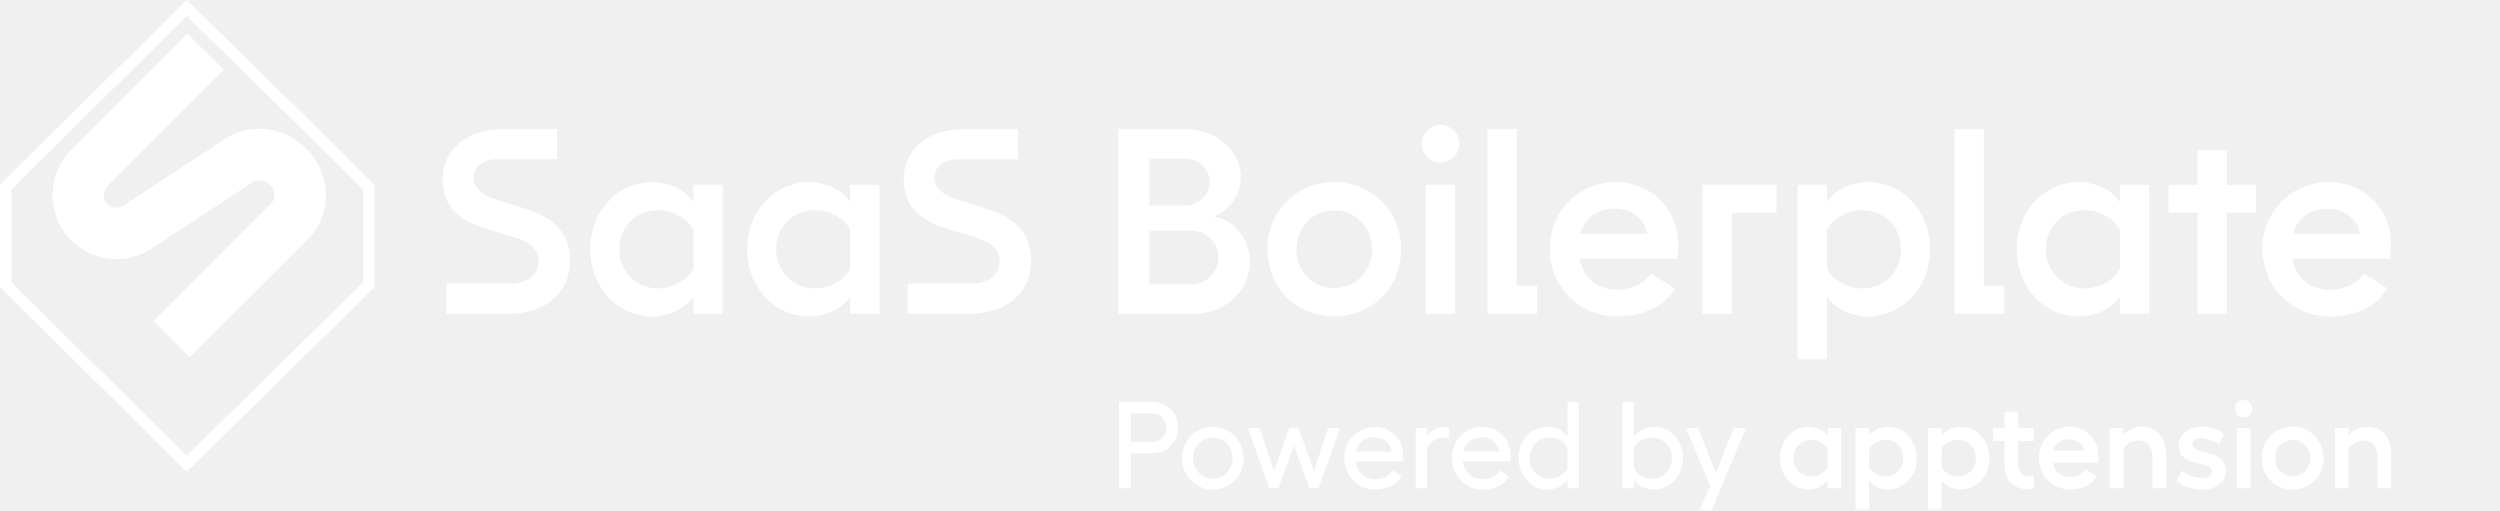
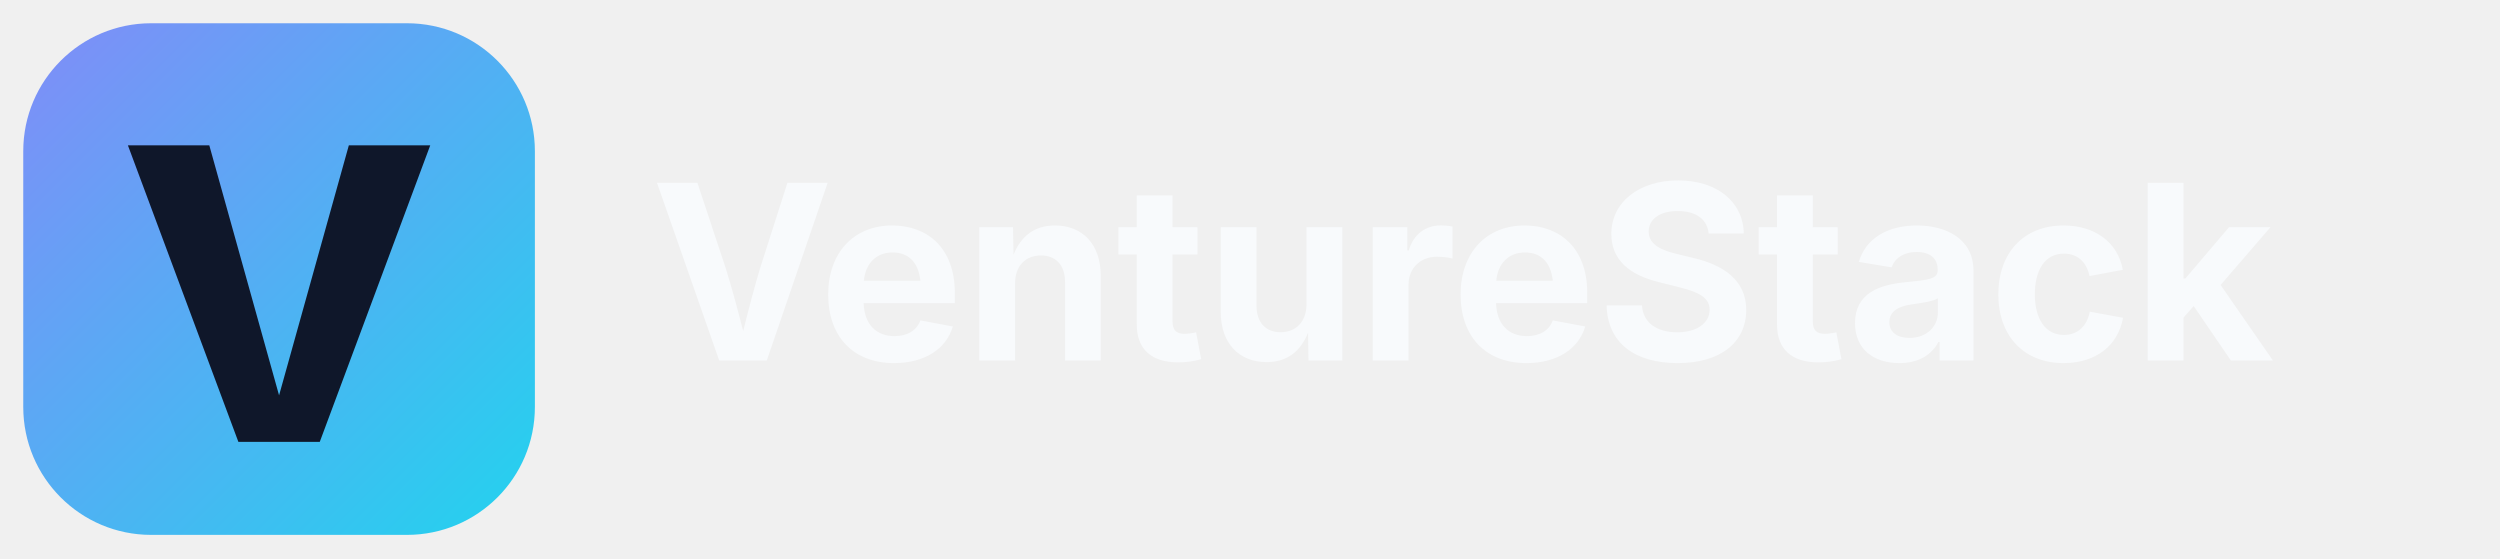
- <svg xmlns="http://www.w3.org/2000/svg" width="1126" height="230" viewBox="0 0 1126 230" fill="none">
-   <path d="M518.789 181.019H504V219.92H509.333V204.193H518.789C525.551 204.193 530.609 199.192 530.609 192.578C530.609 185.965 525.551 181.019 518.789 181.019ZM518.789 199.08H509.333V186.132H518.789C522.472 186.132 525.331 188.911 525.331 192.578C525.331 196.246 522.472 199.08 518.789 199.08Z" fill="white" />
-   <path d="M546.266 192.245C538.46 192.245 532.412 198.414 532.412 206.416C532.412 214.363 538.46 220.476 546.266 220.476C554.018 220.476 560.12 214.363 560.12 206.416C560.12 198.414 554.018 192.245 546.266 192.245ZM546.266 197.135C551.269 197.135 555.172 201.137 555.172 206.416C555.172 211.584 551.269 215.586 546.266 215.586C541.208 215.586 537.36 211.584 537.36 206.416C537.36 201.137 541.208 197.135 546.266 197.135Z" fill="white" />
-   <path d="M571.749 219.92H575.762L582.799 200.47L589.781 219.92H593.85L603.635 192.801H598.193L591.815 212.196L584.889 192.801H580.655L573.838 212.196L567.406 192.801H562.018L571.749 219.92Z" fill="white" />
-   <path d="M632.034 205.193C632.034 197.913 626.426 192.245 619.224 192.245C611.528 192.245 605.535 198.414 605.535 206.249C605.535 214.363 611.638 220.476 619.279 220.476C624.777 220.476 629.285 218.197 631.319 214.53L627.251 211.862C625.876 214.307 622.853 215.808 619.444 215.808C614.606 215.808 611.143 212.696 610.538 207.75H631.924C631.979 207.083 632.034 205.805 632.034 205.193ZM610.703 203.415C611.638 199.358 614.826 196.913 619.004 196.913C623.238 196.913 626.316 199.636 626.811 203.415H610.703Z" fill="white" />
-   <path d="M649.77 192.245C647.186 192.245 644.218 194.023 642.733 196.746V192.801H637.62V219.92H642.733V201.859C644.328 198.803 647.241 197.024 649.44 197.024C650.43 197.024 651.584 197.191 652.464 197.524L652.739 192.69C651.969 192.467 650.98 192.245 649.77 192.245Z" fill="white" />
-   <path d="M680.407 205.193C680.407 197.913 674.799 192.245 667.597 192.245C659.901 192.245 653.908 198.414 653.908 206.249C653.908 214.363 660.01 220.476 667.652 220.476C673.15 220.476 677.658 218.197 679.692 214.53L675.624 211.862C674.249 214.307 671.226 215.808 667.817 215.808C662.979 215.808 659.516 212.696 658.911 207.75H680.297C680.352 207.083 680.407 205.805 680.407 205.193ZM659.076 203.415C660.01 199.358 663.199 196.913 667.377 196.913C671.611 196.913 674.689 199.636 675.184 203.415H659.076Z" fill="white" />
-   <path d="M706.019 181.019V196.746C704.59 194.19 700.851 192.245 697.058 192.245C689.636 192.245 683.973 198.414 683.973 206.36C683.973 214.307 689.636 220.476 697.058 220.476C700.796 220.476 704.535 218.531 706.019 215.974V219.92H711.132V181.019H706.019ZM698.047 215.641C692.879 215.641 688.921 211.64 688.921 206.36C688.921 201.025 692.879 197.08 698.047 197.08C701.346 197.08 704.59 198.969 706.019 201.637V211.14C704.59 213.752 701.346 215.641 698.047 215.641Z" fill="white" />
-   <path d="M744.897 192.245C741.158 192.245 737.365 194.19 735.936 196.746V181.019H730.823V219.92H735.936V215.974C737.42 218.531 741.158 220.476 744.897 220.476C752.319 220.476 757.981 214.307 757.981 206.36C757.981 198.414 752.319 192.245 744.897 192.245ZM743.907 215.641C740.609 215.641 737.365 213.752 735.936 211.14V201.637C737.365 198.969 740.609 197.08 743.907 197.08C749.075 197.08 753.033 201.025 753.033 206.36C753.033 211.64 749.075 215.641 743.907 215.641Z" fill="white" />
-   <path d="M780.87 192.801L772.843 213.029L764.872 192.801H759.429L770.259 218.975L765.531 229.812H770.974L786.312 192.801H780.87Z" fill="white" />
-   <path d="M823.148 192.745V196.413C821.719 193.968 818.145 192.189 814.572 192.189C807.315 192.189 801.652 198.414 801.652 206.305C801.652 214.252 807.315 220.476 814.572 220.476C818.145 220.476 821.719 218.698 823.148 216.252V219.92H829.251V192.745H823.148ZM815.836 214.585C811.218 214.585 807.7 211.029 807.7 206.305C807.7 201.581 811.218 198.08 815.836 198.08C818.915 198.08 821.829 199.803 823.148 202.192V210.528C821.829 212.862 818.86 214.585 815.836 214.585Z" fill="white" />
-   <path d="M850.401 192.189C846.828 192.189 843.254 193.968 841.825 196.357V192.745H835.723V229.479H841.825V216.252C843.254 218.698 846.828 220.476 850.401 220.476C857.658 220.476 863.321 214.252 863.321 206.36C863.321 198.414 857.658 192.189 850.401 192.189ZM849.137 214.585C846.058 214.585 843.145 212.862 841.825 210.473V202.137C843.145 199.803 846.113 198.08 849.137 198.08C853.755 198.08 857.274 201.581 857.274 206.36C857.274 211.084 853.755 214.585 849.137 214.585Z" fill="white" />
-   <path d="M883.097 192.189C879.524 192.189 875.95 193.968 874.521 196.357V192.745H868.419V229.479H874.521V216.252C875.95 218.698 879.524 220.476 883.097 220.476C890.354 220.476 896.017 214.252 896.017 206.36C896.017 198.414 890.354 192.189 883.097 192.189ZM881.833 214.585C878.754 214.585 875.84 212.862 874.521 210.473V202.137C875.84 199.803 878.809 198.08 881.833 198.08C886.451 198.08 889.969 201.581 889.969 206.36C889.969 211.084 886.451 214.585 881.833 214.585Z" fill="white" />
-   <path d="M915.976 214.196C915.427 214.363 914.547 214.53 913.887 214.53C911.193 214.53 908.994 212.64 908.994 209.472V198.636H916.031V192.745H908.994V185.465H902.892V192.745H897.724V198.636H902.892V209.75C902.892 216.475 907.07 220.309 913.008 220.309C914.162 220.309 915.427 220.087 916.306 219.642L915.976 214.196Z" fill="white" />
-   <path d="M945.144 205.138C945.144 197.858 939.481 192.189 932.224 192.189C924.472 192.189 918.37 198.302 918.37 206.194C918.37 214.307 924.582 220.476 932.334 220.476C937.887 220.476 942.395 218.253 944.374 214.585L939.481 211.418C938.217 213.529 935.468 214.863 932.444 214.863C928.266 214.863 925.407 212.418 924.582 208.361H944.924C945.089 207.583 945.144 205.86 945.144 205.138ZM924.692 203.082C925.627 199.692 928.266 197.802 931.894 197.802C935.578 197.802 938.217 200.025 938.711 203.082H924.692Z" fill="white" />
-   <path d="M964.588 192.189C961.179 192.189 957.991 193.801 956.342 196.413V192.745H950.239V219.92H956.342V202.137C957.716 199.803 960.355 198.358 963.104 198.358C966.897 198.358 969.426 201.025 969.426 205.416V219.92H975.583V204.415C975.583 196.913 971.295 192.189 964.588 192.189Z" fill="white" />
-   <path d="M991.973 220.531C998.131 220.531 1002.47 216.975 1002.47 212.084C1002.47 202.026 987.41 204.86 987.41 200.247C987.41 198.469 988.895 197.358 991.149 197.358C993.403 197.358 997.251 198.358 999.395 200.247L1001.81 195.468C999.395 193.245 995.492 192.189 991.753 192.189C985.596 192.189 981.308 195.69 981.308 200.748C981.308 210.806 996.261 207.305 996.261 212.307C996.261 214.029 994.502 215.308 991.808 215.308C988.784 215.308 984.826 213.918 982.737 211.918L980.318 216.586C982.957 218.975 987.63 220.531 991.973 220.531Z" fill="white" />
-   <path d="M1010.55 180.13C1008.41 180.13 1006.65 181.964 1006.65 184.076C1006.65 186.299 1008.41 188.077 1010.55 188.077C1012.69 188.077 1014.51 186.299 1014.51 184.076C1014.51 181.964 1012.69 180.13 1010.55 180.13ZM1007.47 192.745V219.92H1013.57V192.745H1007.47Z" fill="white" />
-   <path d="M1032.57 192.189C1024.71 192.189 1018.66 198.302 1018.66 206.36C1018.66 214.418 1024.71 220.476 1032.57 220.476C1040.43 220.476 1046.53 214.418 1046.53 206.36C1046.53 198.302 1040.43 192.189 1032.57 192.189ZM1032.57 198.136C1037.02 198.136 1040.48 201.692 1040.48 206.36C1040.48 210.973 1037.02 214.53 1032.57 214.53C1028.12 214.53 1024.71 210.973 1024.71 206.36C1024.71 201.692 1028.12 198.136 1032.57 198.136Z" fill="white" />
-   <path d="M1066 192.189C1062.6 192.189 1059.41 193.801 1057.76 196.413V192.745H1051.66V219.92H1057.76V202.137C1059.13 199.803 1061.77 198.358 1064.52 198.358C1068.31 198.358 1070.84 201.025 1070.84 205.416V219.92H1077V204.415C1077 196.913 1072.71 192.189 1066 192.189Z" fill="white" />
-   <path d="M226.672 58.155H250.907V71.698H224.177C217.525 71.698 213.248 75.025 213.248 80.014C213.248 96.527 256.729 86.904 256.729 117.436C256.729 130.742 247.225 141.315 228.573 141.315H201.13V127.772H229.167C237.602 127.772 242.591 123.851 242.591 117.436C242.591 99.972 199.348 110.546 199.348 80.608C199.348 67.302 210.397 58.155 226.672 58.155ZM312.293 83.222H325.479V141.315H312.293V133.474C309.204 138.701 301.482 142.503 293.76 142.503C278.078 142.503 265.842 129.197 265.842 112.209C265.842 95.339 278.078 82.034 293.76 82.034C301.482 82.034 309.204 85.835 312.293 91.062V83.222ZM296.492 129.91C303.026 129.91 309.441 126.227 312.293 121.238V103.418C309.441 98.309 303.145 94.626 296.492 94.626C286.513 94.626 278.91 102.111 278.91 112.209C278.91 122.307 286.513 129.91 296.492 129.91ZM382.946 83.222H396.133V141.315H382.946V133.474C379.857 138.701 372.135 142.503 364.413 142.503C348.732 142.503 336.495 129.197 336.495 112.209C336.495 95.339 348.732 82.034 364.413 82.034C372.135 82.034 379.857 85.835 382.946 91.062V83.222ZM367.146 129.91C373.68 129.91 380.095 126.227 382.946 121.238V103.418C380.095 98.309 373.799 94.626 367.146 94.626C357.167 94.626 349.563 102.111 349.563 112.209C349.563 122.307 357.167 129.91 367.146 129.91ZM434.34 58.155H458.575V71.698H431.845C425.192 71.698 420.916 75.025 420.916 80.014C420.916 96.527 464.396 86.904 464.396 117.436C464.396 130.742 454.892 141.315 436.241 141.315H408.798V127.772H436.835C445.27 127.772 450.259 123.851 450.259 117.436C450.259 99.972 407.016 110.546 407.016 80.608C407.016 67.302 418.064 58.155 434.34 58.155ZM503.757 141.315V58.155H533.933C547.832 58.155 558.881 67.897 558.881 79.658C558.881 87.855 553.416 95.458 546.288 97.359C555.792 98.903 562.92 107.338 562.92 117.911C562.92 131.098 551.515 141.315 537.615 141.315H503.757ZM517.657 92.607H533.576C539.873 92.607 544.862 87.855 544.862 81.796C544.862 75.975 539.754 71.46 533.576 71.46H517.657V92.607ZM517.657 128.009H536.665C543.555 128.009 548.783 122.663 548.783 116.011C548.783 109.239 543.437 103.893 536.784 103.893H517.657V128.009ZM600.903 82.034C617.892 82.034 631.078 95.102 631.078 112.328C631.078 129.554 617.892 142.503 600.903 142.503C583.915 142.503 570.847 129.554 570.847 112.328C570.847 95.102 583.915 82.034 600.903 82.034ZM600.903 94.745C591.28 94.745 583.915 102.349 583.915 112.328C583.915 122.188 591.28 129.791 600.903 129.791C610.526 129.791 618.01 122.188 618.01 112.328C618.01 102.349 610.526 94.745 600.903 94.745ZM648.803 56.254C653.436 56.254 657.356 60.175 657.356 64.689C657.356 69.441 653.436 73.243 648.803 73.243C644.17 73.243 640.368 69.441 640.368 64.689C640.368 60.175 644.17 56.254 648.803 56.254ZM642.15 83.222H655.337V141.315H642.15V83.222ZM683.181 58.155V128.722H692.328V141.315H669.994V58.155H683.181ZM755.856 109.714C755.856 111.259 755.737 114.941 755.38 116.605H711.424C713.206 125.277 719.384 130.504 728.413 130.504C734.947 130.504 740.887 127.653 743.619 123.139L754.192 129.91C749.916 137.751 740.174 142.503 728.175 142.503C711.424 142.503 698 129.316 698 111.971C698 95.102 711.187 82.034 727.938 82.034C743.619 82.034 755.856 94.151 755.856 109.714ZM711.662 105.319H741.956C740.887 98.784 735.184 94.032 727.225 94.032C719.384 94.032 713.682 98.072 711.662 105.319ZM800.131 83.222V95.814H780.054V141.315H766.867V83.222H800.131ZM841.396 82.034C857.078 82.034 869.314 95.339 869.314 112.328C869.314 129.197 857.078 142.503 841.396 142.503C833.674 142.503 825.952 138.701 822.863 133.474V161.749H809.677V83.222H822.863V90.944C825.952 85.835 833.674 82.034 841.396 82.034ZM838.664 129.91C848.643 129.91 856.246 122.426 856.246 112.328C856.246 102.111 848.643 94.626 838.664 94.626C832.13 94.626 825.715 98.309 822.863 103.299V121.119C825.715 126.227 832.011 129.91 838.664 129.91ZM893.517 58.155V128.722H902.665V141.315H880.33V58.155H893.517ZM954.787 83.222H967.974V141.315H954.787V133.474C951.698 138.701 943.976 142.503 936.254 142.503C920.573 142.503 908.336 129.197 908.336 112.209C908.336 95.339 920.573 82.034 936.254 82.034C943.976 82.034 951.698 85.835 954.787 91.062V83.222ZM938.987 129.91C945.521 129.91 951.936 126.227 954.787 121.238V103.418C951.936 98.309 945.639 94.626 938.987 94.626C929.007 94.626 921.404 102.111 921.404 112.209C921.404 122.307 929.007 129.91 938.987 129.91ZM1016.06 83.222V95.814H1002.99V141.315H989.801V95.814H976.733V83.222H989.801V67.778H1002.99V83.222H1016.06ZM1076.87 109.714C1076.87 111.259 1076.75 114.941 1076.4 116.605H1032.44C1034.22 125.277 1040.4 130.504 1049.43 130.504C1055.96 130.504 1061.9 127.653 1064.63 123.139L1075.21 129.91C1070.93 137.751 1061.19 142.503 1049.19 142.503C1032.44 142.503 1019.02 129.316 1019.02 111.971C1019.02 95.102 1032.2 82.034 1048.95 82.034C1064.63 82.034 1076.87 94.151 1076.87 109.714ZM1032.68 105.319H1062.97C1061.9 98.784 1056.2 94.032 1048.24 94.032C1040.4 94.032 1034.7 98.072 1032.68 105.319Z" fill="white" />
-   <g clip-path="url(#clip0_4326_29730)">
-     <path d="M85.441 160.917L69.111 144.553L121.894 91.89C123.427 90.383 123.641 88.67 123.641 87.78C123.641 86.889 123.41 85.177 121.928 83.73L120.884 82.711C119.137 81.007 116.474 80.621 114.324 81.726L67.056 112.707L66.757 112.878C55.505 119.326 41.247 117.417 32.076 108.254C20.953 97.131 20.867 78.943 31.888 67.717L31.956 67.648L84.405 15.063L100.778 31.392L48.355 83.944C46.205 86.162 46.231 89.724 48.415 91.916C50.161 93.663 52.85 94.074 55.025 92.952L102.293 61.971L102.593 61.8C113.691 55.446 127.837 57.236 136.999 66.158L138.044 67.177C143.636 72.623 146.727 79.919 146.753 87.728C146.778 95.529 143.73 102.851 138.172 108.323L85.441 160.934V160.917Z" fill="white" />
-     <path d="M168.649 122.066C168.649 110.874 168.649 85.271 168.649 85.271V83.121L167.116 81.614L145.829 60.652L143.816 58.665V58.605L142.275 57.098L87.763 3.545L84.149 0L80.552 3.554L1.524 81.614L0 83.121V129.345L1.524 130.852L55.711 184.396L57.732 186.392V186.443L59.265 187.95L80.552 208.912L84.157 212.458L87.763 208.912L167.108 130.852L168.666 129.319V122.049H168.64L168.649 122.066ZM84.166 205.265L62.878 184.302L59.333 180.757L5.138 127.204V85.271L84.166 7.21L138.678 60.755L142.224 64.3L163.511 85.262V127.195L84.166 205.256V205.265Z" fill="white" />
-   </g>
+ <svg xmlns="http://www.w3.org/2000/svg" viewBox="0 0 430 96" role="img" aria-label="VentureStack">
  <defs>
-     <clipPath id="clip0_4326_29730">
-       <rect width="168.666" height="212.466" fill="white" />
-     </clipPath>
+     <linearGradient id="venture-stack-header-dark" x1="0" y1="0" x2="1" y2="1">
+       <stop offset="0" stop-color="#818cf8" />
+       <stop offset="1" stop-color="#22d3ee" />
+     </linearGradient>
  </defs>
+   <rect x="4" y="4" width="88" height="88" rx="22" fill="url(#venture-stack-header-dark)" />
+   <path d="M22 25h14l12 43 12-43h14L55 76H41L22 25Z" fill="#0f172a" />
+   <text x="112" y="62" fill="#f8fafc" font-family="Inter, Arial, sans-serif" font-size="42" font-weight="700">VentureStack</text>
</svg>
